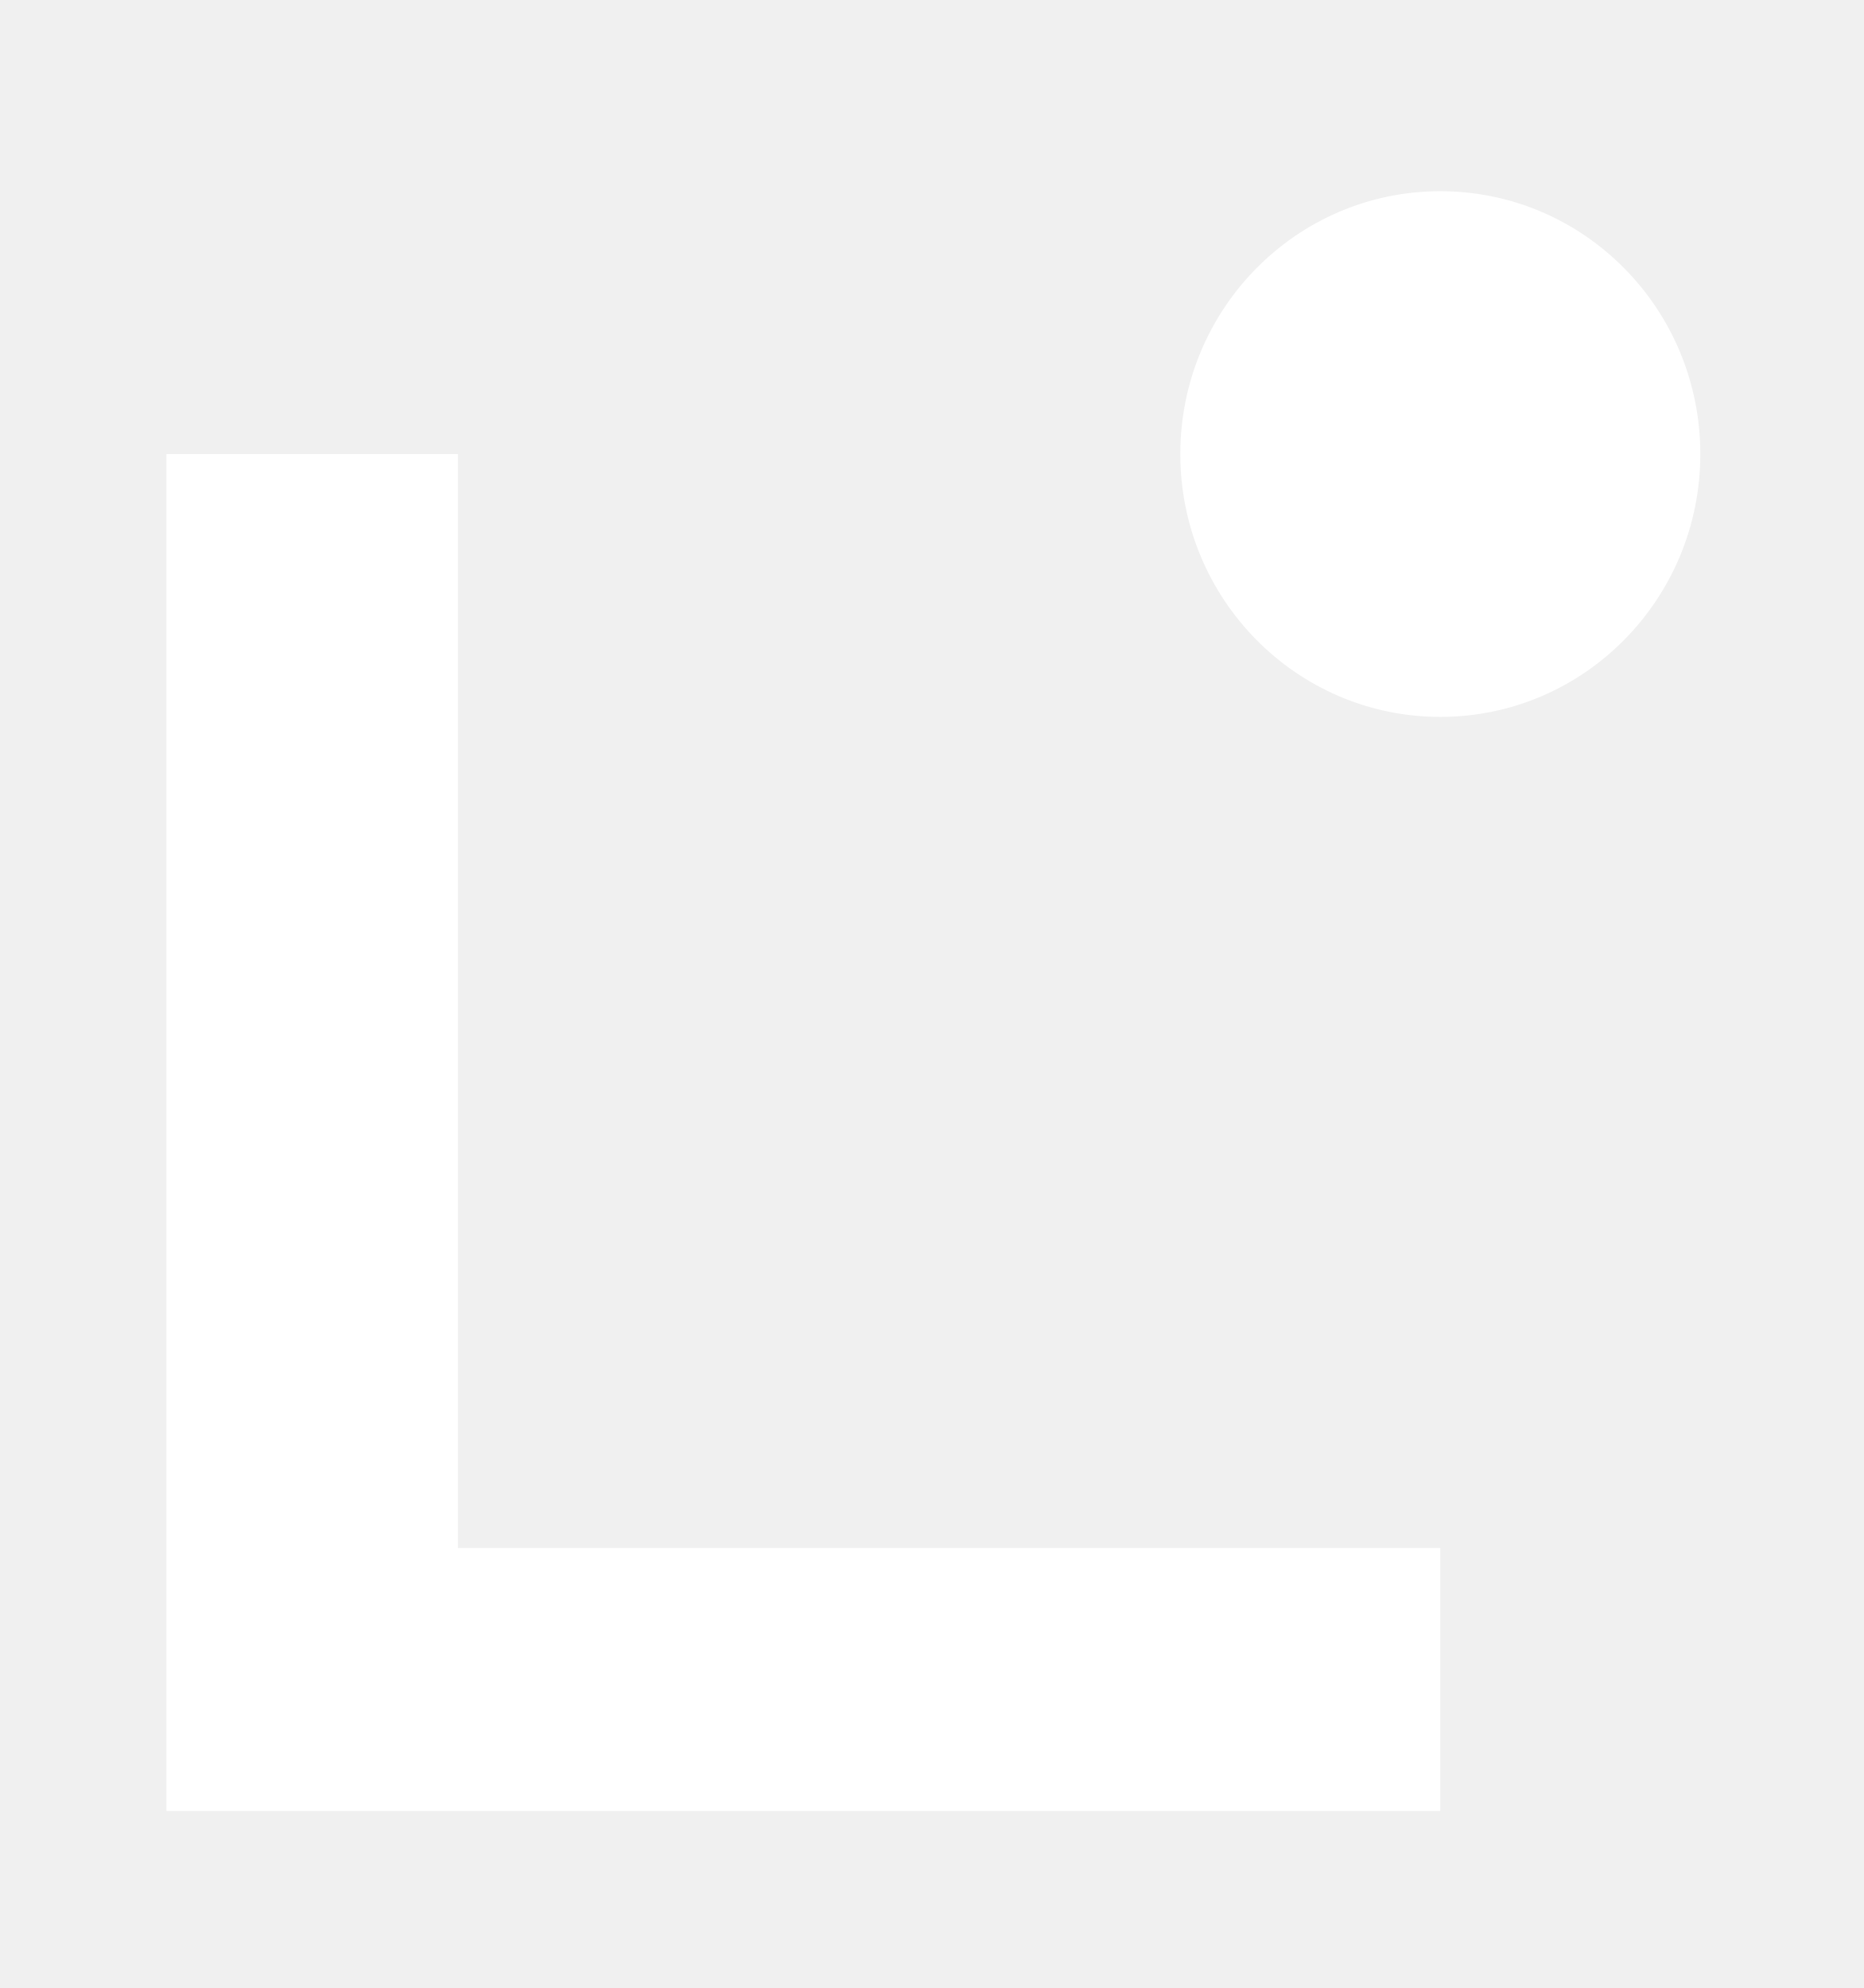
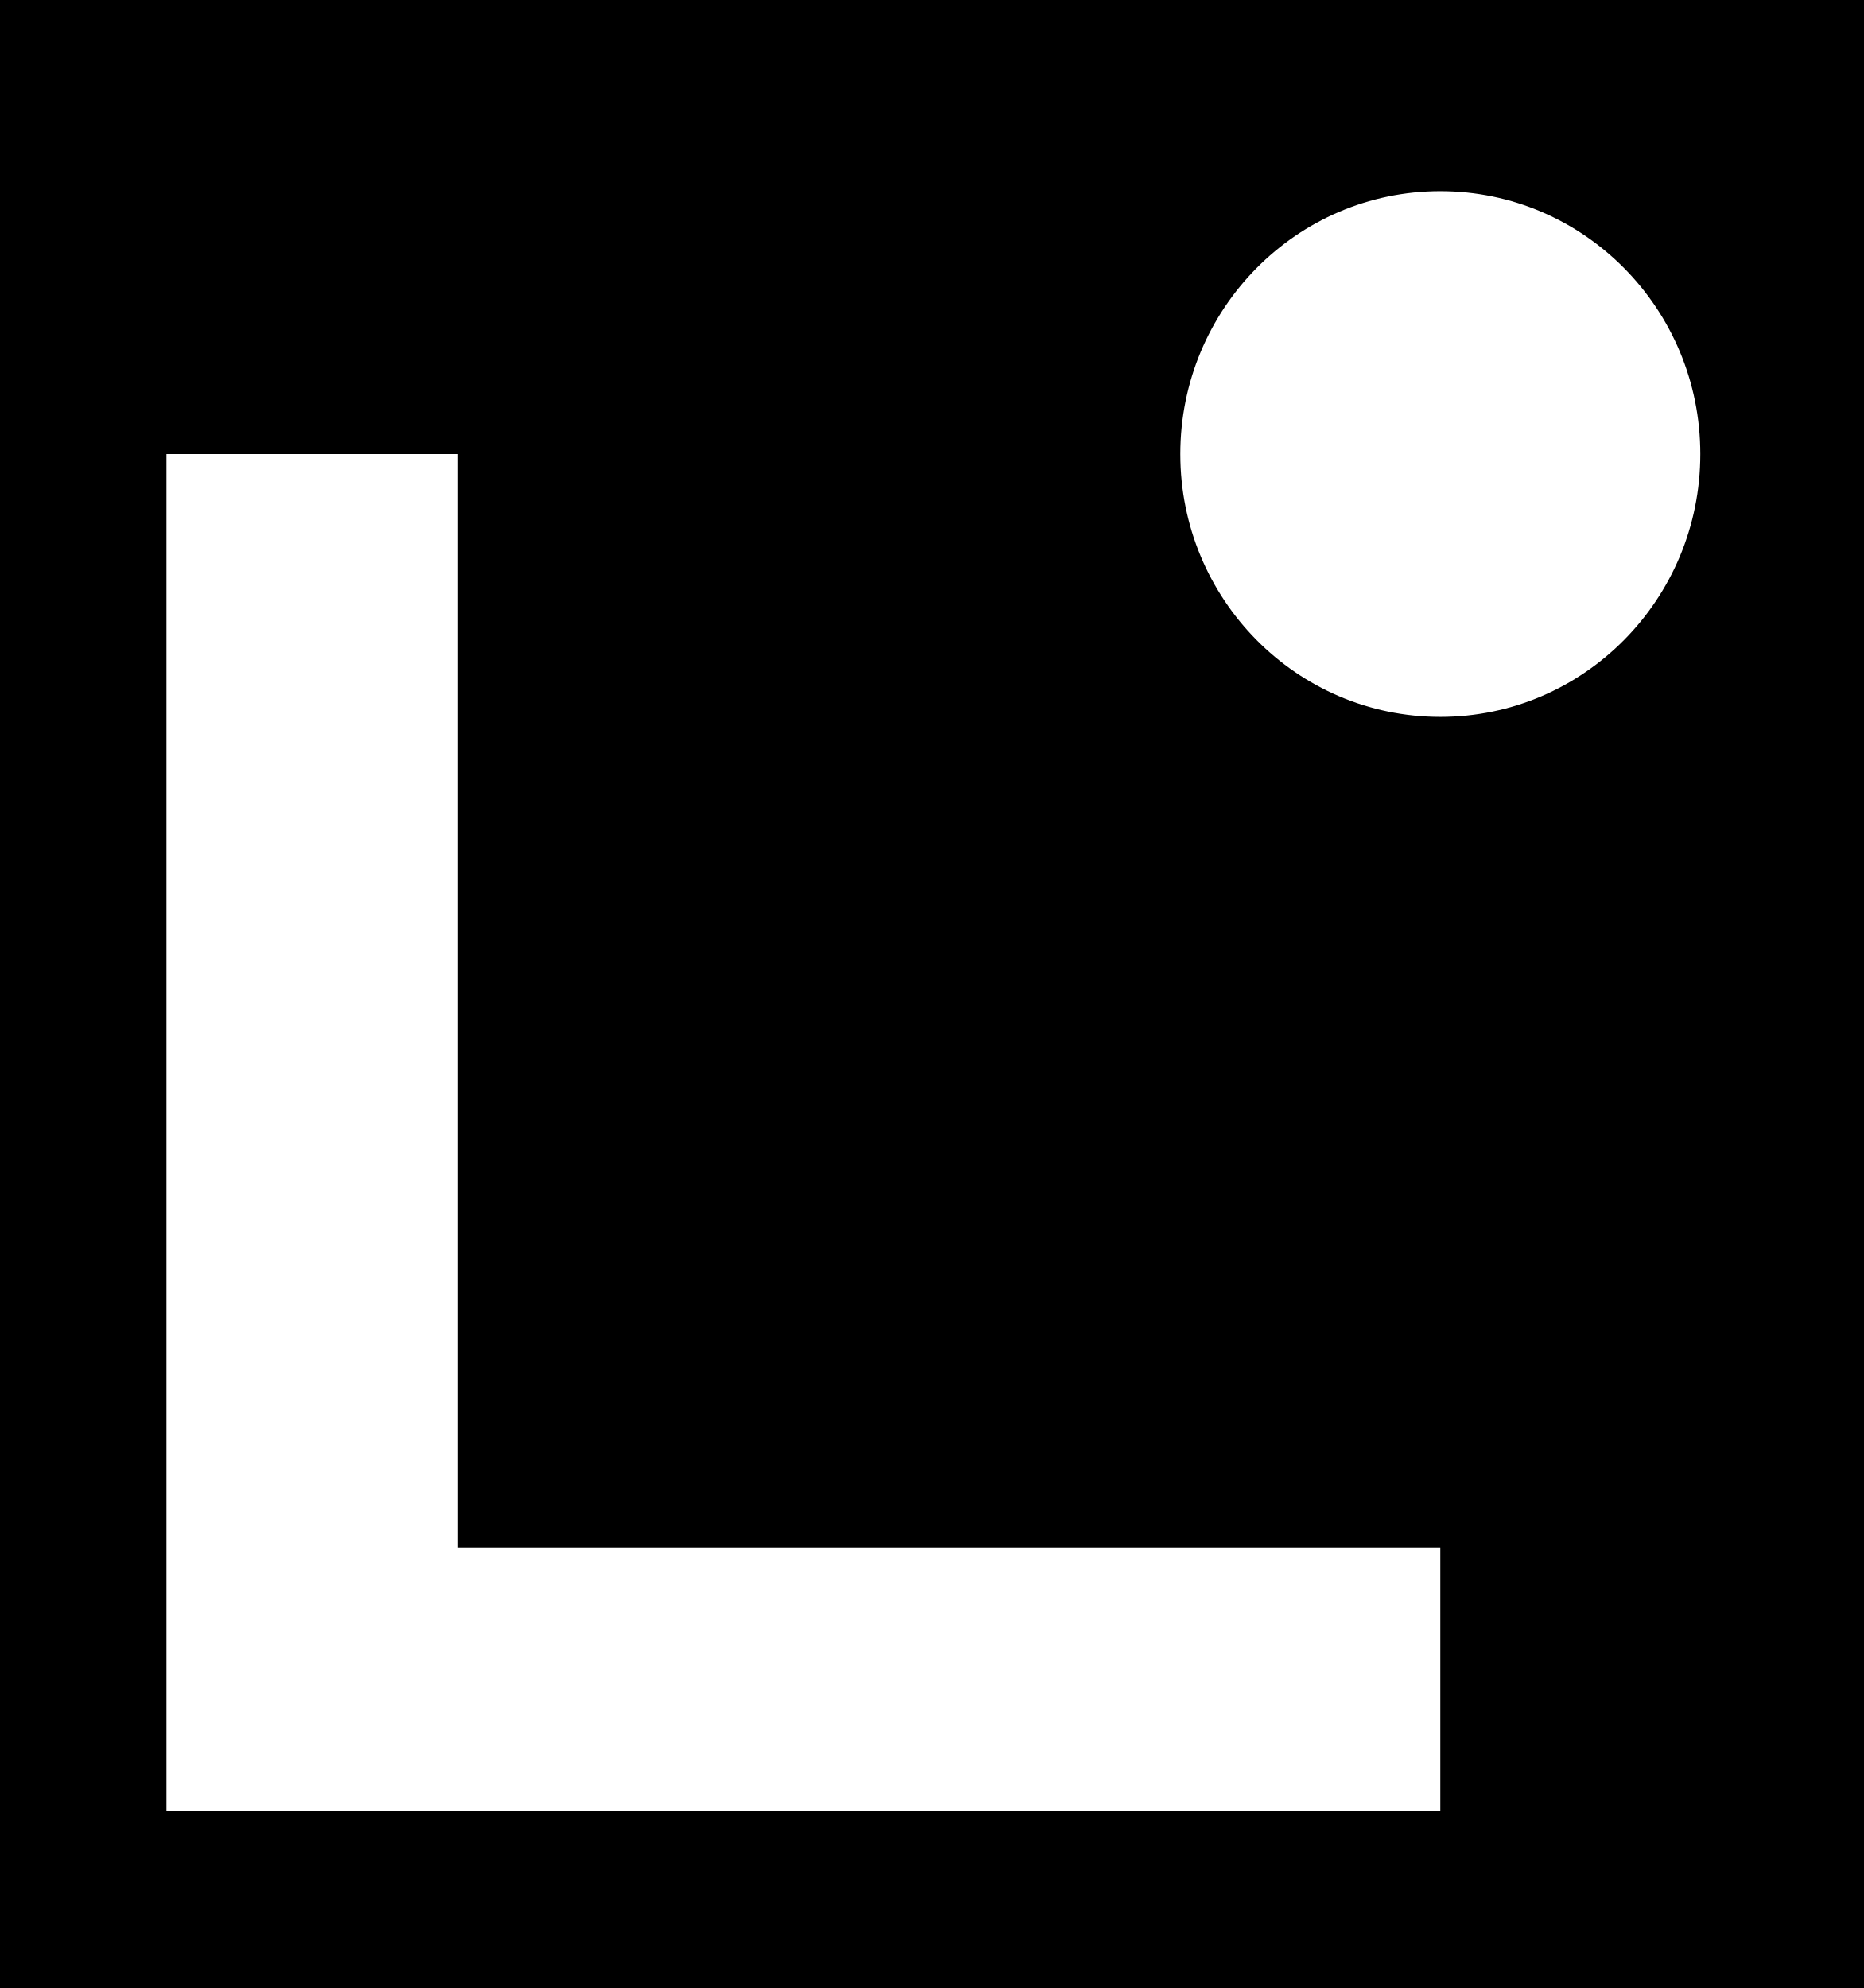
<svg xmlns="http://www.w3.org/2000/svg" width="30" height="32" viewBox="0 0 30 32" fill="none" version="1.1" id="svg29">
+   <g id="layer2">
+     <rect style="fill:#000000" id="rect405" width="30.547" height="32.542" x="-0.3" y="-0.205" />
+   </g>
  <g clip-path="url(#clip0_1642_470)" id="g22" transform="matrix(0.8495771,0,0,0.8495771,2.678919,2.633414)">
    <path d="M 24.135,31.212 H 0 V 5.503 H 5.522 V 26.23 H 24.135 v 4.98 z" fill="#ffffff" id="path18" />
    <path d="m 24.135,10.483 c 2.72,0 4.926,-2.23 4.926,-4.98 0,-2.75 -2.205,-4.98 -4.926,-4.98 -2.72,0 -4.926,2.23 -4.926,4.98 0,2.75 2.205,4.98 4.926,4.98 z" fill="#ffffff" id="path20" />
  </g>
  <defs id="defs27">
    <clipPath id="clip0_1642_470">
      <rect width="29.061" height="30.689" fill="white" transform="translate(0 0.523407)" id="rect24" />
    </clipPath>
  </defs>
+   <g id="layer1" />
</svg>
